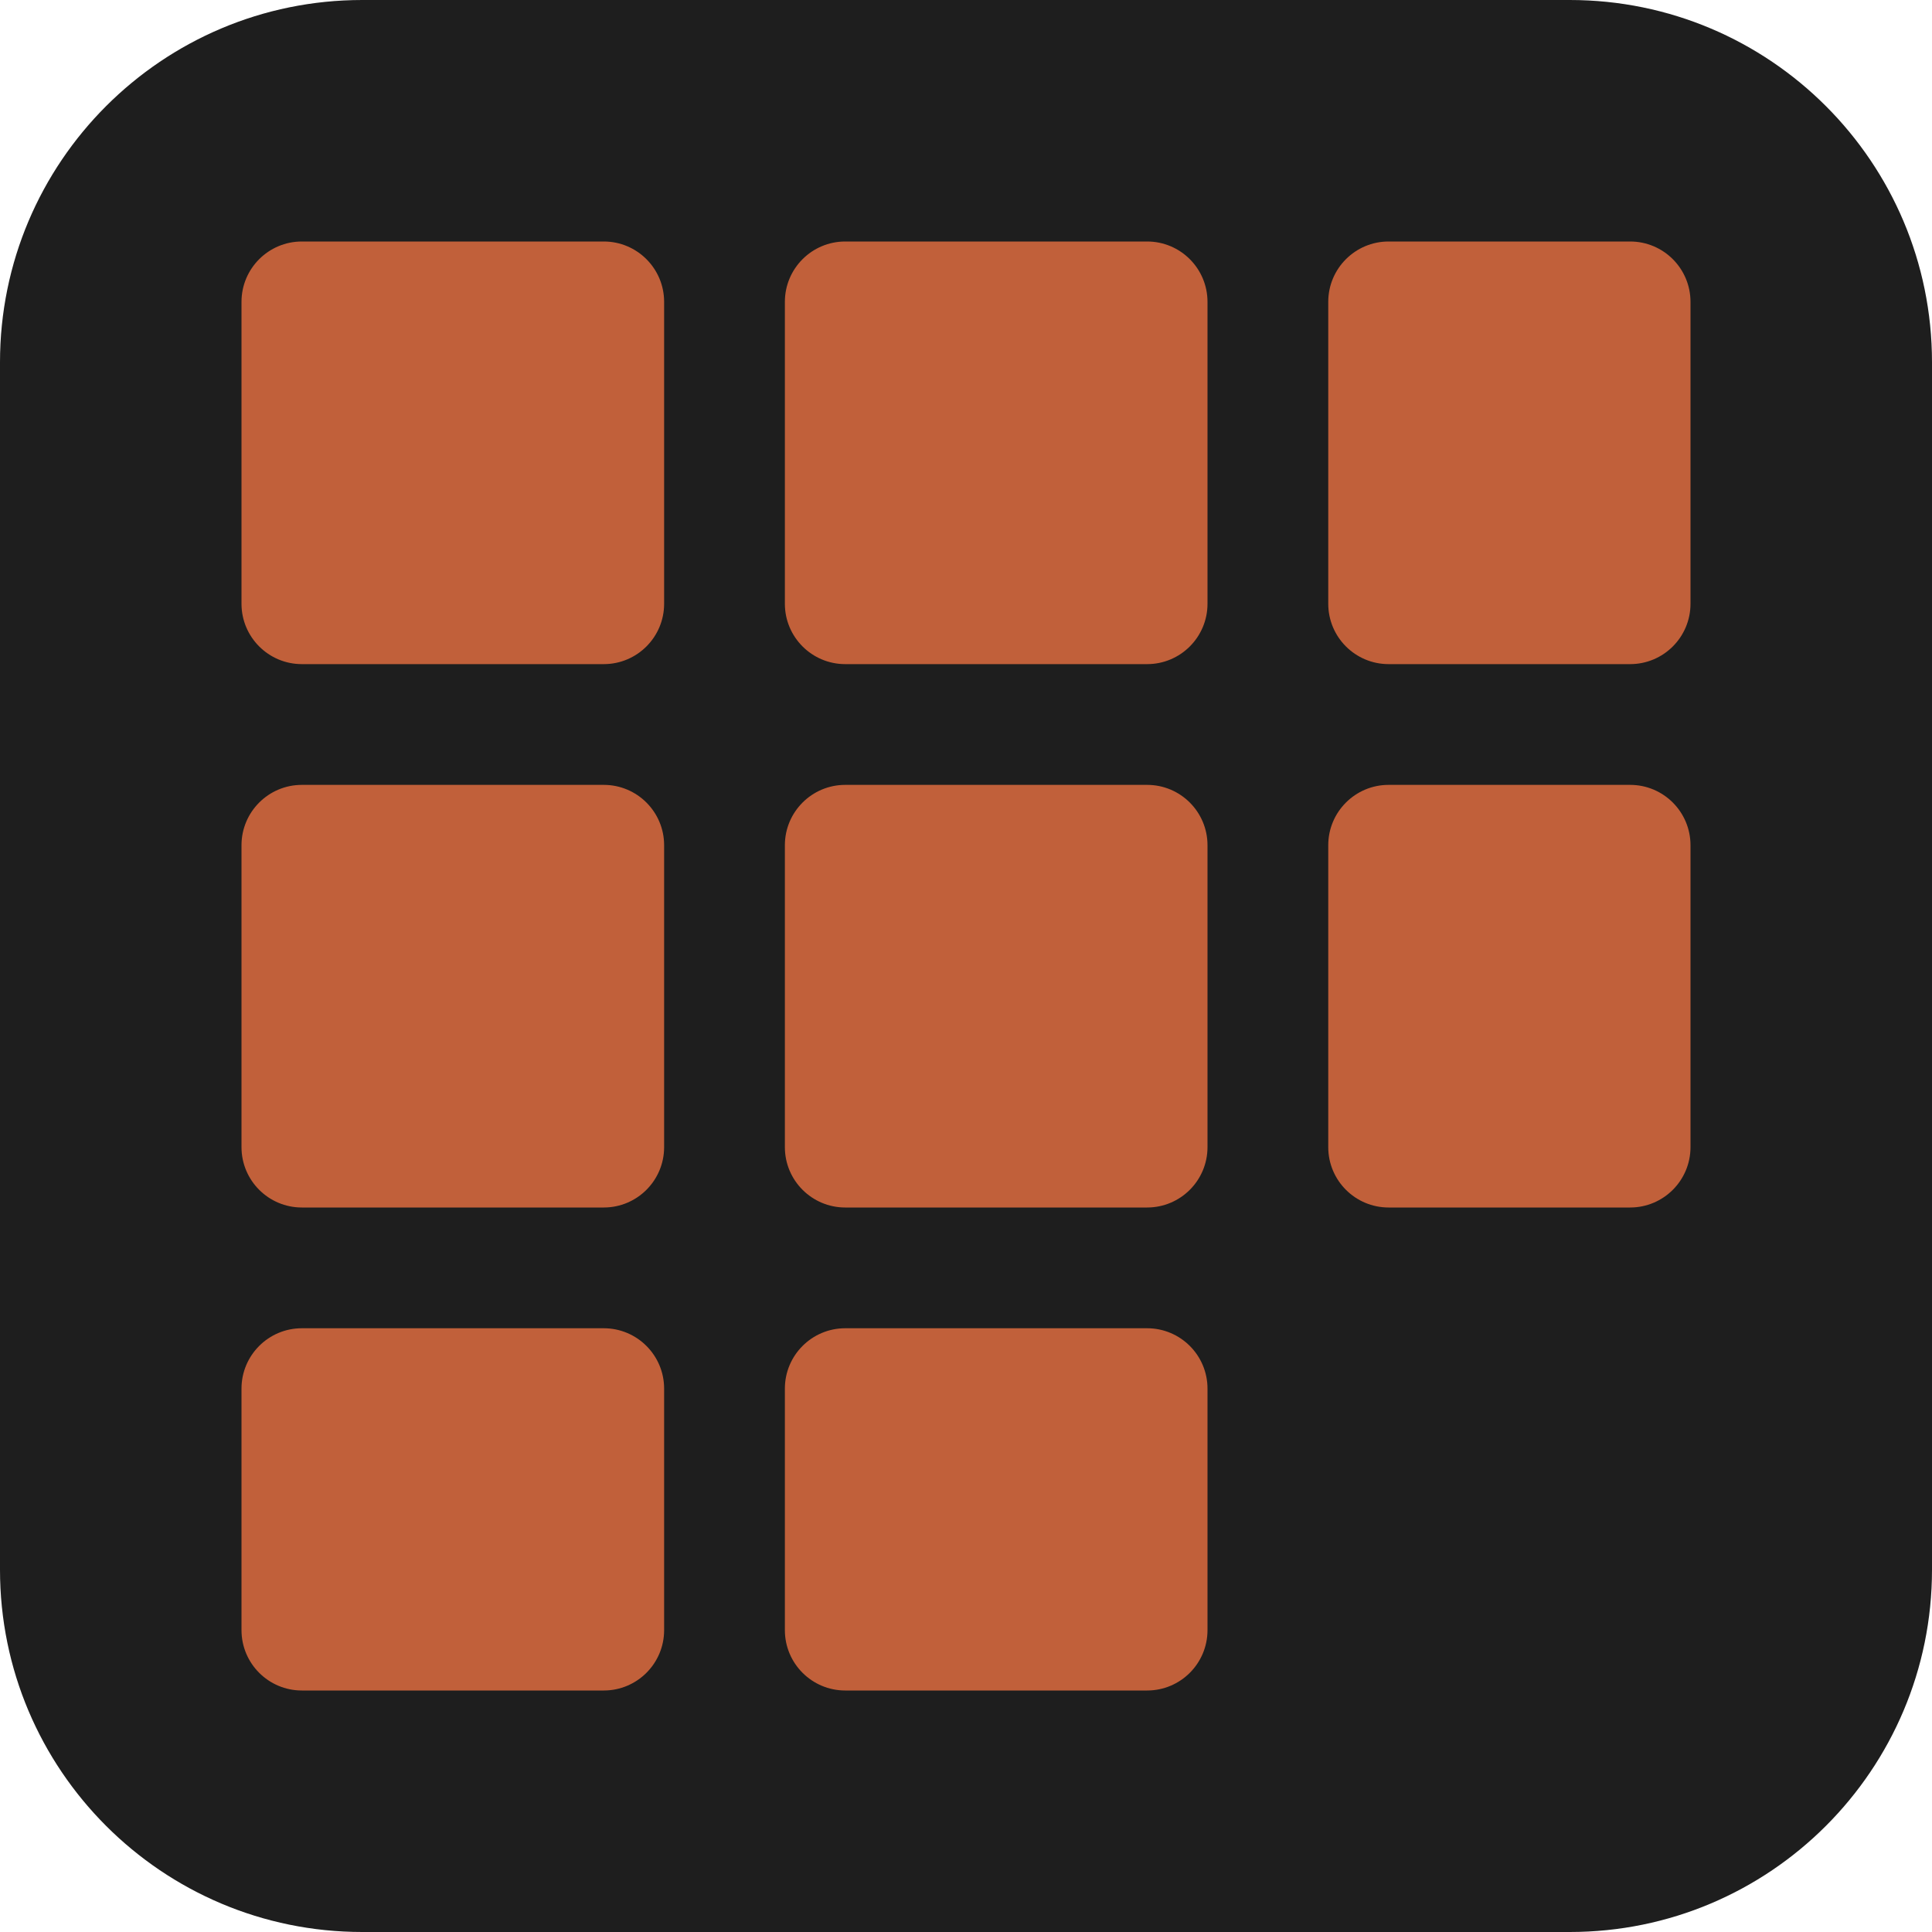
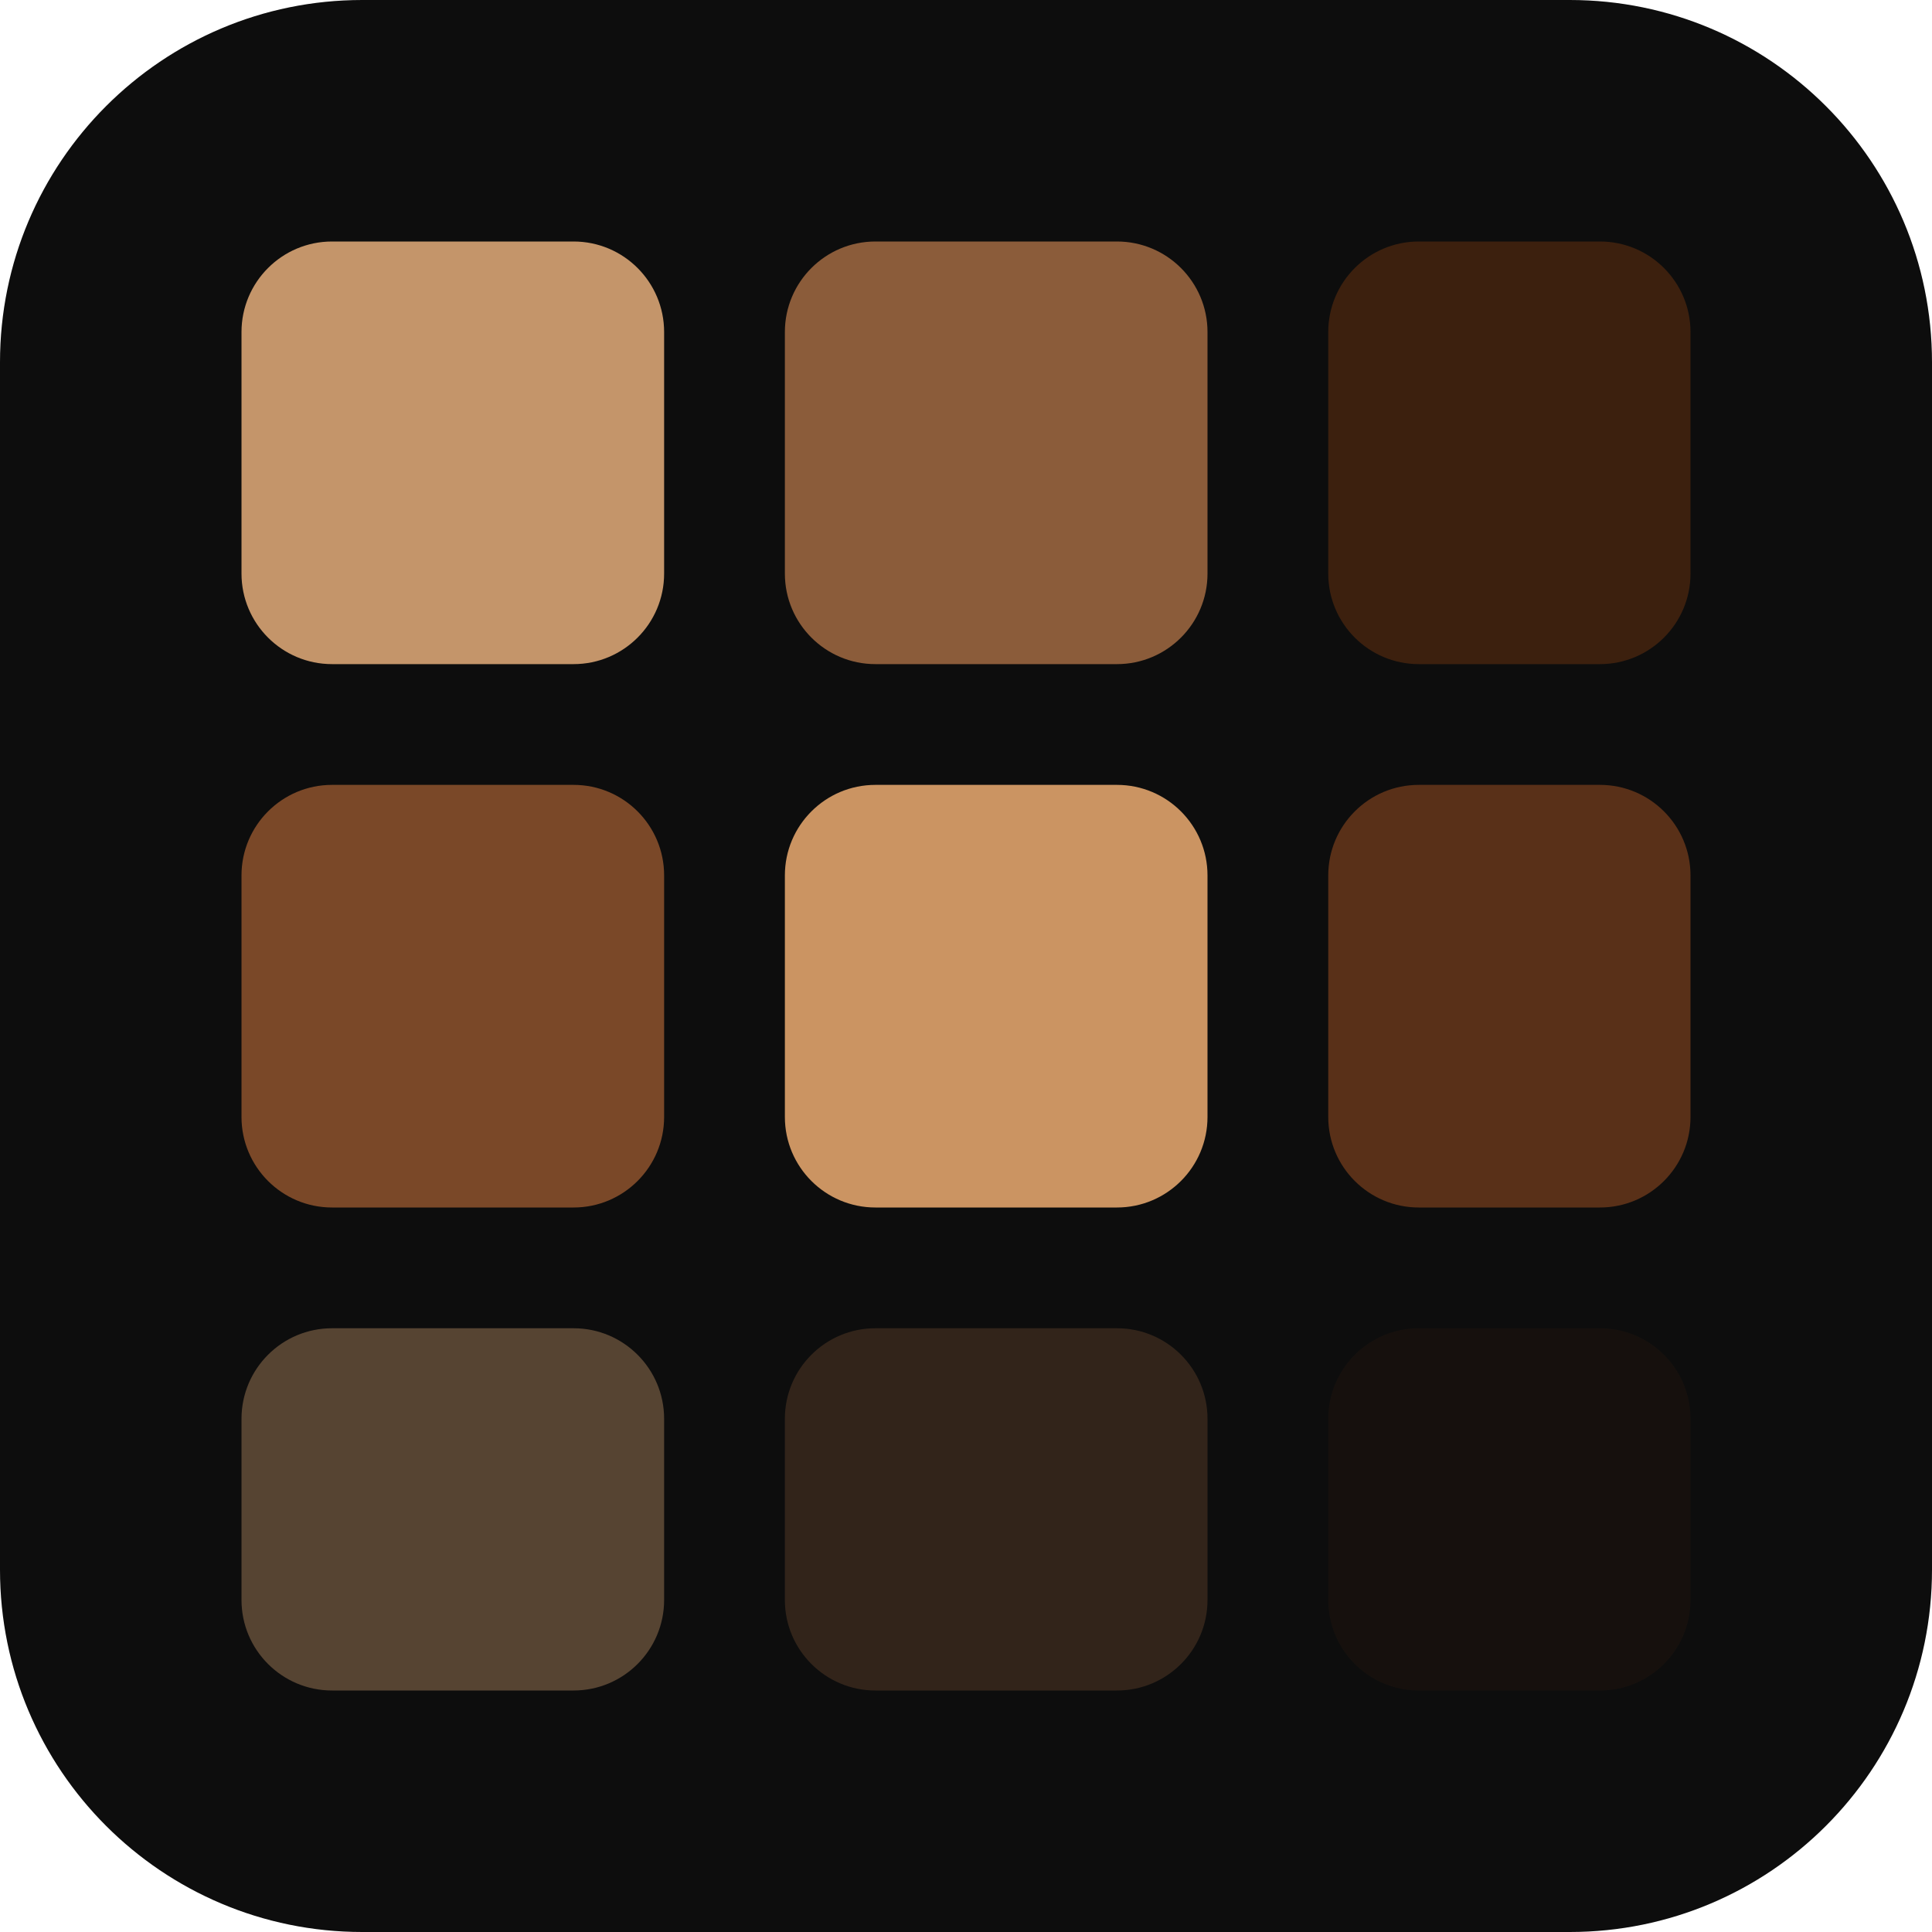
<svg xmlns="http://www.w3.org/2000/svg" viewBox="0 0 32 32">
-   <rect width="32" height="32" rx="6" fill="#1e1e1e" />
-   <g fill="#c1603a">
-     <rect x="4" y="4" width="7" height="7" rx="1" />
-     <rect x="13" y="4" width="7" height="7" rx="1" />
-     <rect x="22" y="4" width="6" height="7" rx="1" />
-     <rect x="4" y="13" width="7" height="7" rx="1" />
-     <rect x="13" y="13" width="7" height="7" rx="1" />
-     <rect x="22" y="13" width="6" height="7" rx="1" />
-     <rect x="4" y="22" width="7" height="6" rx="1" />
-     <rect x="13" y="22" width="7" height="6" rx="1" />
-   </g>
+   <rect width="32" height="32" rx="6" fill="#0D0D0D" />
+   <rect x="4" y="4" width="7" height="7" rx="1.5" fill="#C4956A" />
+   <rect x="13" y="4" width="7" height="7" rx="1.5" fill="#8B5C3A" />
+   <rect x="22" y="4" width="6" height="7" rx="1.5" fill="#3C200E" />
+   <rect x="4" y="13" width="7" height="7" rx="1.5" fill="#7A4828" />
+   <rect x="13" y="13" width="7" height="7" rx="1.5" fill="#CB9462" />
+   <rect x="22" y="13" width="6" height="7" rx="1.5" fill="#593018" />
+   <rect x="4" y="22" width="7" height="6" rx="1.5" fill="#C4956A" opacity="0.4" />
+   <rect x="13" y="22" width="7" height="6" rx="1.5" fill="#8B5C3A" opacity="0.3" />
+   <rect x="22" y="22" width="6" height="6" rx="1.5" fill="#3C200E" opacity="0.2" />
</svg>
